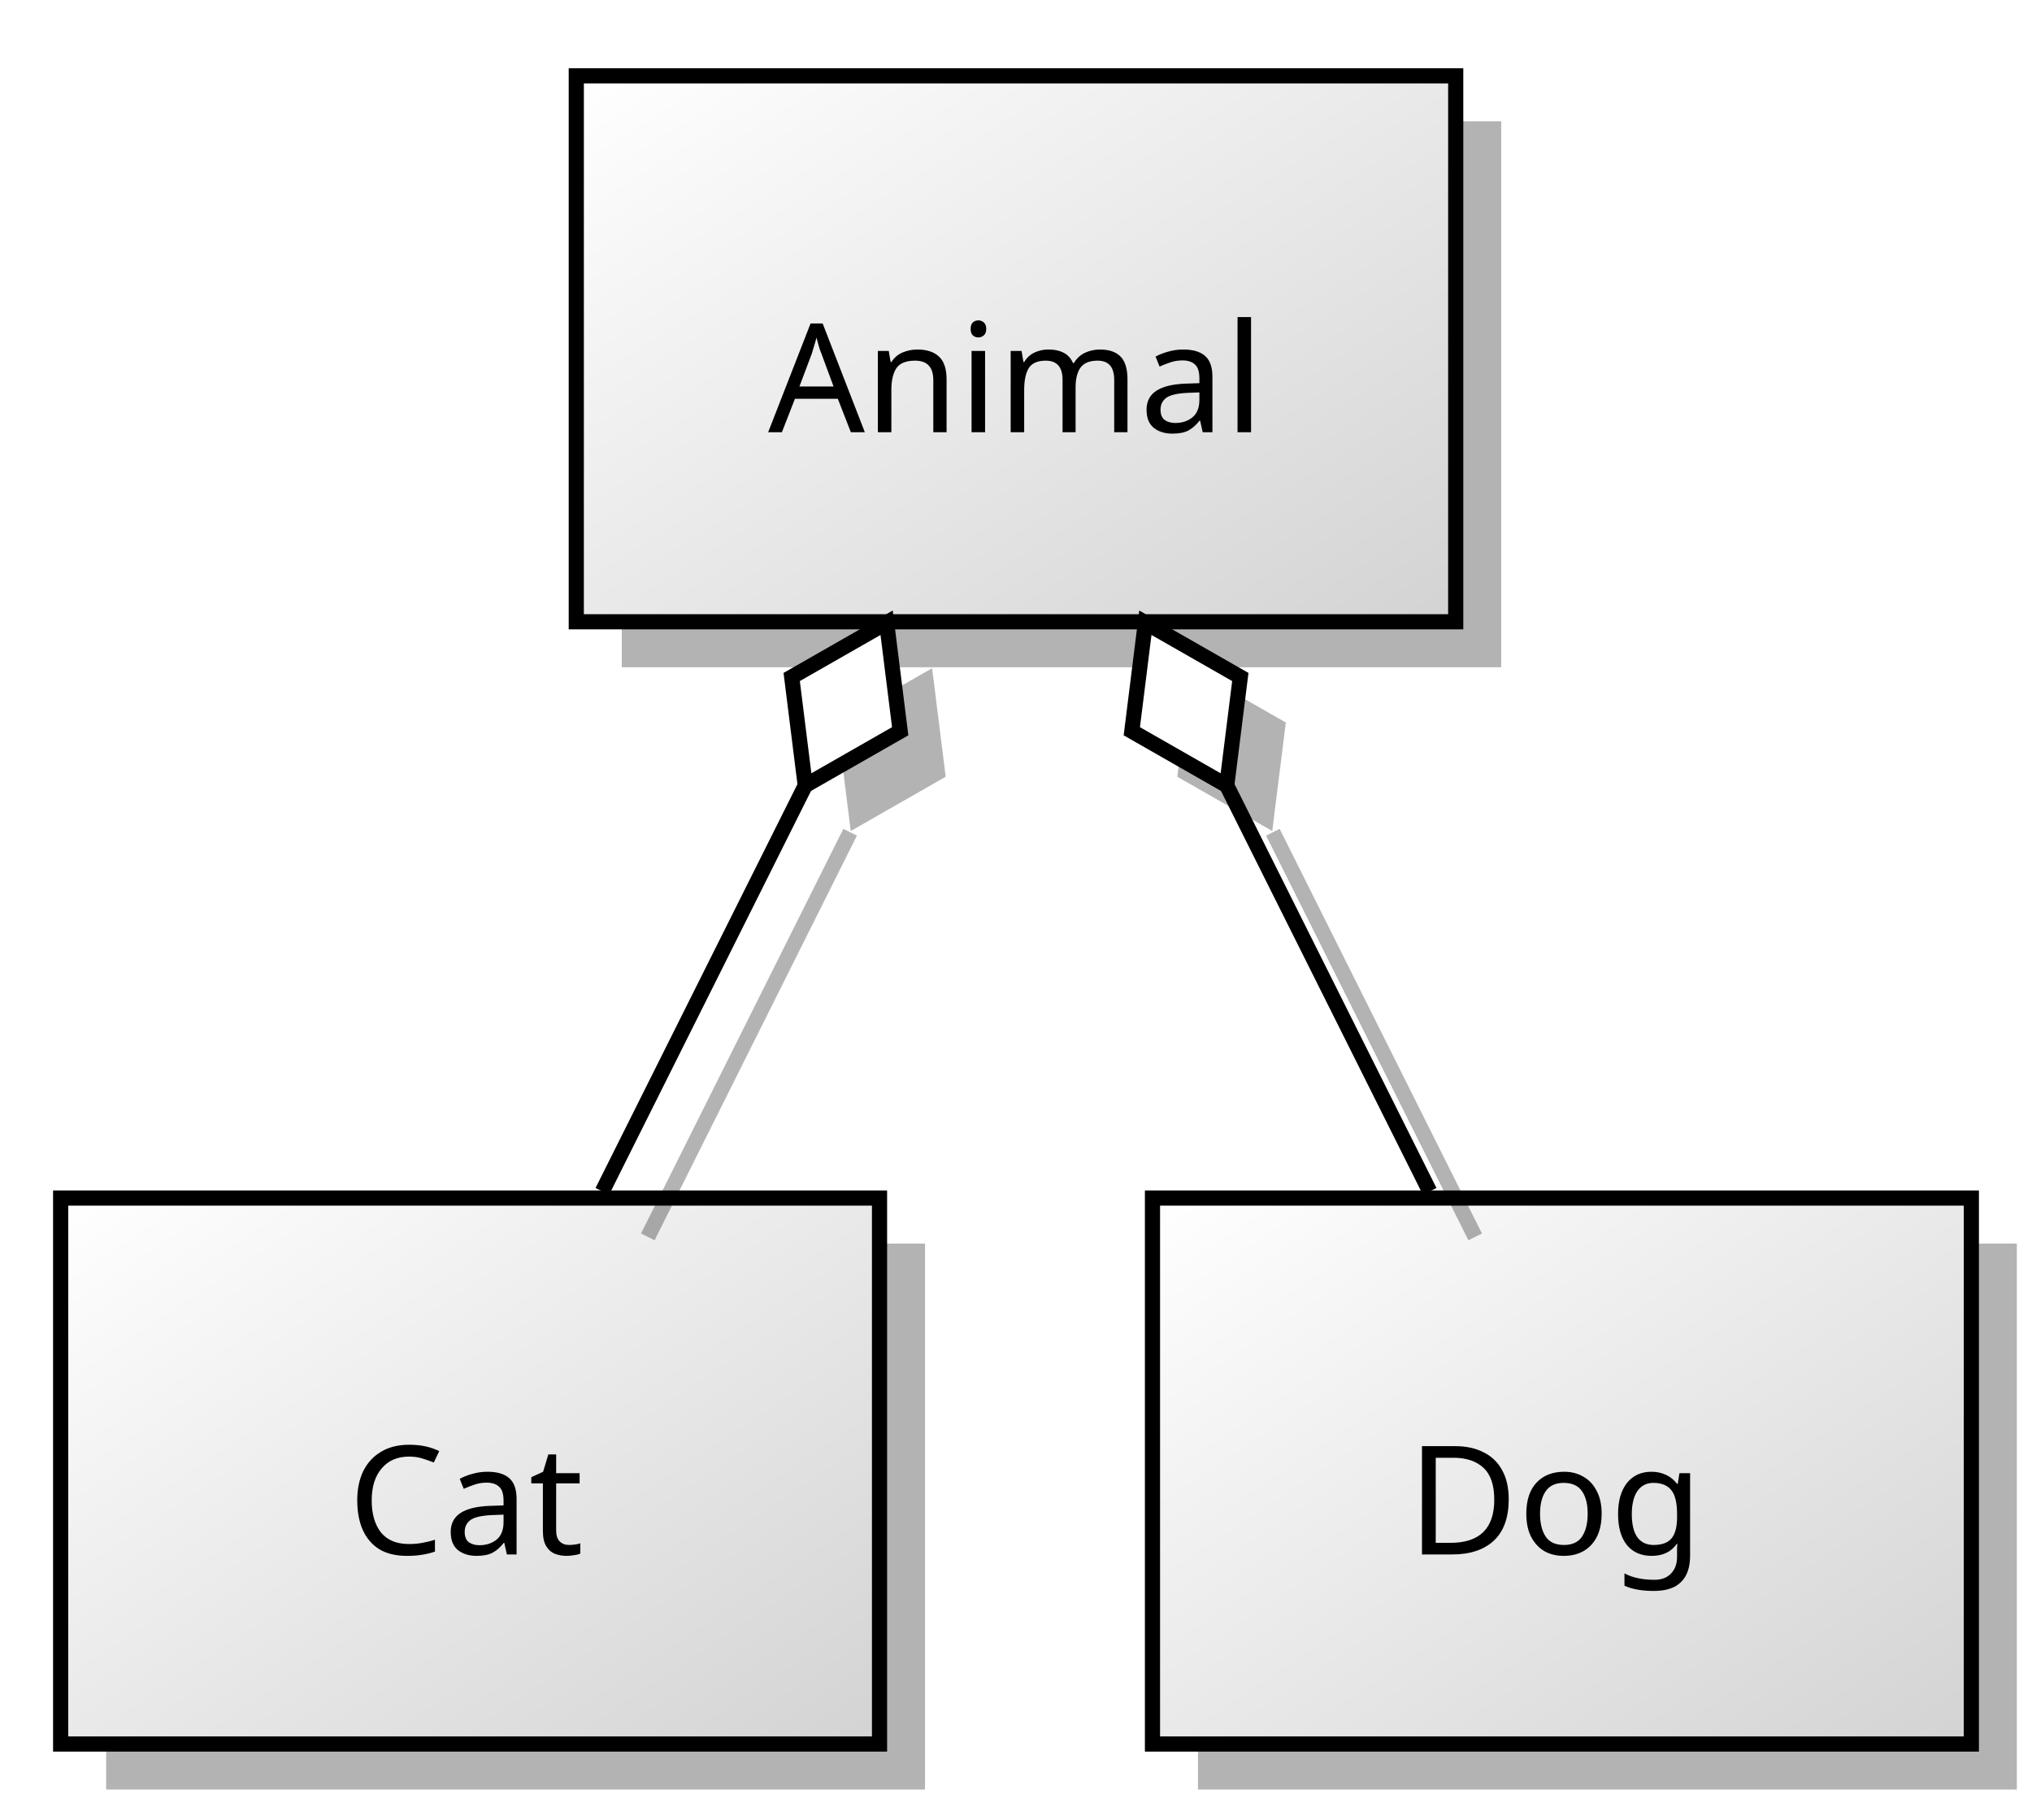
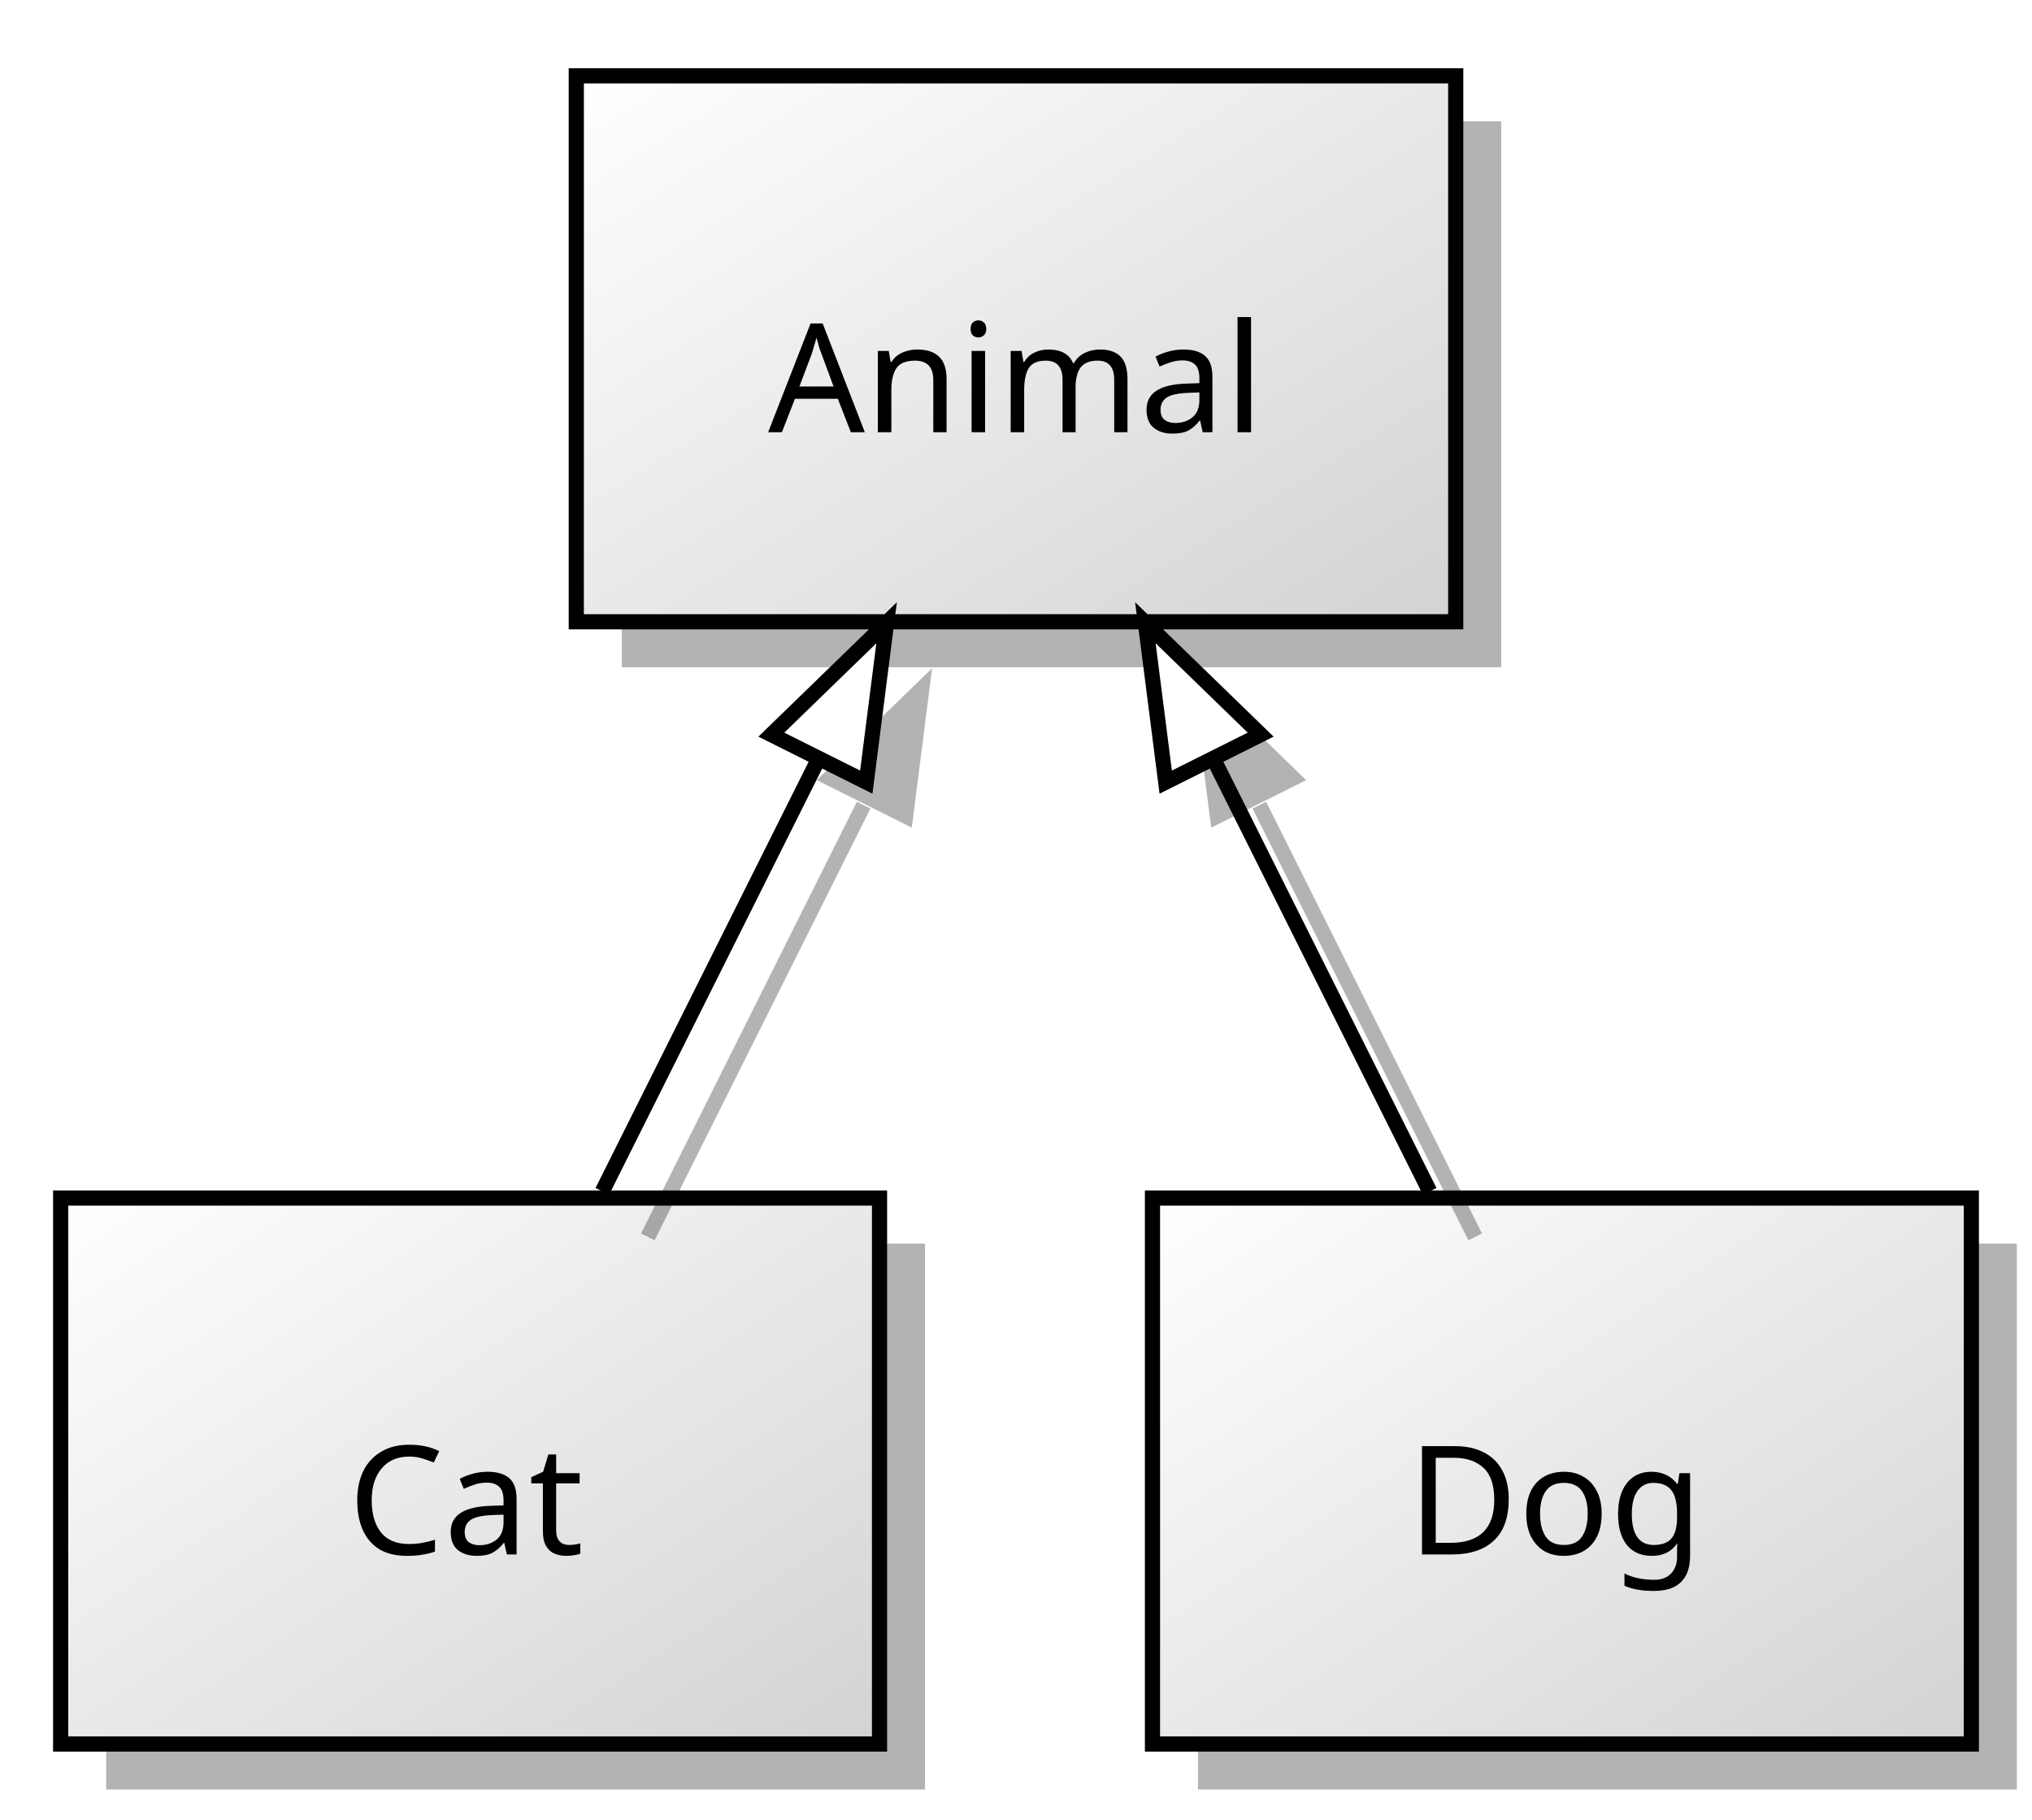
<svg xmlns="http://www.w3.org/2000/svg" width="134pt" height="120pt" viewBox="0.00 0.00 134.00 120.00">
  <defs>
    <linearGradient id="white" x1="0%" y1="0%" x2="0%" y2="0%">
      <stop offset="0%" style="stop-color:rgb(255,255,255);stop-opacity:1" />
    </linearGradient>
    <linearGradient id="aquamarine" x1="0%" y1="0%" x2="100%" y2="100%">
      <stop offset="0%" style="stop-color:rgb(255,255,255);stop-opacity:1" />
      <stop offset="100%" style="stop-color:rgb(127,255,212);stop-opacity:1" />
    </linearGradient>
    <linearGradient id="azure" x1="0%" y1="0%" x2="100%" y2="100%">
      <stop offset="0%" style="stop-color:rgb(255,255,255);stop-opacity:1" />
      <stop offset="100%" style="stop-color:rgb(240,255,255);stop-opacity:1" />
    </linearGradient>
    <linearGradient id="blue" x1="0%" y1="0%" x2="100%" y2="100%">
      <stop offset="0%" style="stop-color:rgb(255,255,255);stop-opacity:1" />
      <stop offset="100%" style="stop-color:rgb(0,0,255);stop-opacity:1" />
    </linearGradient>
    <linearGradient id="blueviolet" x1="0%" y1="0%" x2="100%" y2="100%">
      <stop offset="0%" style="stop-color:rgb(255,255,255);stop-opacity:1" />
      <stop offset="100%" style="stop-color:rgb(138,43,226);stop-opacity:1" />
    </linearGradient>
    <linearGradient id="brown" x1="0%" y1="0%" x2="100%" y2="100%">
      <stop offset="0%" style="stop-color:rgb(255,255,255);stop-opacity:1" />
      <stop offset="100%" style="stop-color:rgb(165,42,42);stop-opacity:1" />
    </linearGradient>
    <linearGradient id="cadetblue" x1="0%" y1="0%" x2="100%" y2="100%">
      <stop offset="0%" style="stop-color:rgb(255,255,255);stop-opacity:1" />
      <stop offset="100%" style="stop-color:rgb(95,158,160);stop-opacity:1" />
    </linearGradient>
    <linearGradient id="chocolate" x1="0%" y1="0%" x2="100%" y2="100%">
      <stop offset="0%" style="stop-color:rgb(255,255,255);stop-opacity:1" />
      <stop offset="100%" style="stop-color:rgb(210,105,30);stop-opacity:1" />
    </linearGradient>
    <linearGradient id="cornflowerblue" x1="0%" y1="0%" x2="100%" y2="100%">
      <stop offset="0%" style="stop-color:rgb(255,255,255);stop-opacity:1" />
      <stop offset="100%" style="stop-color:rgb(100,149,237);stop-opacity:1" />
    </linearGradient>
    <linearGradient id="crimson" x1="0%" y1="0%" x2="100%" y2="100%">
      <stop offset="0%" style="stop-color:rgb(255,255,255);stop-opacity:1" />
      <stop offset="100%" style="stop-color:rgb(220,20,60);stop-opacity:1" />
    </linearGradient>
    <linearGradient id="cyan" x1="0%" y1="0%" x2="100%" y2="100%">
      <stop offset="0%" style="stop-color:rgb(255,255,255);stop-opacity:1" />
      <stop offset="100%" style="stop-color:rgb(0,255,255);stop-opacity:1" />
    </linearGradient>
    <linearGradient id="darkgreen" x1="0%" y1="0%" x2="100%" y2="100%">
      <stop offset="0%" style="stop-color:rgb(255,255,255);stop-opacity:1" />
      <stop offset="100%" style="stop-color:rgb(0,100,0);stop-opacity:1" />
    </linearGradient>
    <linearGradient id="darkorange" x1="0%" y1="0%" x2="100%" y2="100%">
      <stop offset="0%" style="stop-color:rgb(255,255,255);stop-opacity:1" />
      <stop offset="100%" style="stop-color:rgb(255,140,0);stop-opacity:1" />
    </linearGradient>
    <linearGradient id="gold" x1="0%" y1="0%" x2="100%" y2="100%">
      <stop offset="0%" style="stop-color:rgb(255,255,255);stop-opacity:1" />
      <stop offset="100%" style="stop-color:rgb(255,215,0);stop-opacity:1" />
    </linearGradient>
    <linearGradient id="gray" x1="0%" y1="0%" x2="100%" y2="100%">
      <stop offset="0%" style="stop-color:rgb(255,255,255);stop-opacity:1" />
      <stop offset="100%" style="stop-color:rgb(192,192,192);stop-opacity:1" />
    </linearGradient>
    <linearGradient id="greenyellow" x1="0%" y1="0%" x2="100%" y2="100%">
      <stop offset="0%" style="stop-color:rgb(255,255,255);stop-opacity:1" />
      <stop offset="100%" style="stop-color:rgb(173,255,47);stop-opacity:1" />
    </linearGradient>
    <linearGradient id="green" x1="0%" y1="0%" x2="100%" y2="100%">
      <stop offset="0%" style="stop-color:rgb(255,255,255);stop-opacity:1" />
      <stop offset="100%" style="stop-color:rgb(0,255,0);stop-opacity:1" />
    </linearGradient>
    <linearGradient id="grey" x1="0%" y1="0%" x2="100%" y2="100%">
      <stop offset="0%" style="stop-color:rgb(255,255,255);stop-opacity:1" />
      <stop offset="100%" style="stop-color:rgb(192,192,192);stop-opacity:1" />
    </linearGradient>
    <linearGradient id="hotpink" x1="0%" y1="0%" x2="100%" y2="100%">
      <stop offset="0%" style="stop-color:rgb(255,255,255);stop-opacity:1" />
      <stop offset="100%" style="stop-color:rgb(255,105,180);stop-opacity:1" />
    </linearGradient>
    <linearGradient id="indianred" x1="0%" y1="0%" x2="100%" y2="100%">
      <stop offset="0%" style="stop-color:rgb(255,255,255);stop-opacity:1" />
      <stop offset="100%" style="stop-color:rgb(205,92,92);stop-opacity:1" />
    </linearGradient>
    <linearGradient id="indigo" x1="0%" y1="0%" x2="100%" y2="100%">
      <stop offset="0%" style="stop-color:rgb(255,255,255);stop-opacity:1" />
      <stop offset="100%" style="stop-color:rgb(75,0,130);stop-opacity:1" />
    </linearGradient>
    <linearGradient id="lavender" x1="0%" y1="0%" x2="100%" y2="100%">
      <stop offset="0%" style="stop-color:rgb(255,255,255);stop-opacity:1" />
      <stop offset="100%" style="stop-color:rgb(230,230,250);stop-opacity:1" />
    </linearGradient>
    <linearGradient id="lightblue" x1="0%" y1="0%" x2="100%" y2="100%">
      <stop offset="0%" style="stop-color:rgb(255,255,255);stop-opacity:1" />
      <stop offset="100%" style="stop-color:rgb(173,216,230);stop-opacity:1" />
    </linearGradient>
    <linearGradient id="lightgray" x1="0%" y1="0%" x2="100%" y2="100%">
      <stop offset="0%" style="stop-color:rgb(255,255,255);stop-opacity:1" />
      <stop offset="100%" style="stop-color:rgb(211,211,211);stop-opacity:1" />
    </linearGradient>
    <linearGradient id="lightgrey" x1="0%" y1="0%" x2="100%" y2="100%">
      <stop offset="0%" style="stop-color:rgb(255,255,255);stop-opacity:1" />
      <stop offset="100%" style="stop-color:rgb(211,211,211);stop-opacity:1" />
    </linearGradient>
    <linearGradient id="magenta" x1="0%" y1="0%" x2="100%" y2="100%">
      <stop offset="0%" style="stop-color:rgb(255,255,255);stop-opacity:1" />
      <stop offset="100%" style="stop-color:rgb(255,0,255);stop-opacity:1" />
    </linearGradient>
    <linearGradient id="maroon" x1="0%" y1="0%" x2="100%" y2="100%">
      <stop offset="0%" style="stop-color:rgb(255,255,255);stop-opacity:1" />
      <stop offset="100%" style="stop-color:rgb(176,48,96);stop-opacity:1" />
    </linearGradient>
    <linearGradient id="mediumblue" x1="0%" y1="0%" x2="100%" y2="100%">
      <stop offset="0%" style="stop-color:rgb(255,255,255);stop-opacity:1" />
      <stop offset="100%" style="stop-color:rgb(0,0,205);stop-opacity:1" />
    </linearGradient>
    <linearGradient id="mediumpurple" x1="0%" y1="0%" x2="100%" y2="100%">
      <stop offset="0%" style="stop-color:rgb(255,255,255);stop-opacity:1" />
      <stop offset="100%" style="stop-color:rgb(147,112,219);stop-opacity:1" />
    </linearGradient>
    <linearGradient id="orange" x1="0%" y1="0%" x2="100%" y2="100%">
      <stop offset="0%" style="stop-color:rgb(255,255,255);stop-opacity:1" />
      <stop offset="100%" style="stop-color:rgb(255,165,0);stop-opacity:1" />
    </linearGradient>
    <linearGradient id="pink" x1="0%" y1="0%" x2="100%" y2="100%">
      <stop offset="0%" style="stop-color:rgb(255,255,255);stop-opacity:1" />
      <stop offset="100%" style="stop-color:rgb(255,192,203);stop-opacity:1" />
    </linearGradient>
    <linearGradient id="purple" x1="0%" y1="0%" x2="100%" y2="100%">
      <stop offset="0%" style="stop-color:rgb(255,255,255);stop-opacity:1" />
      <stop offset="100%" style="stop-color:rgb(160,32,240);stop-opacity:1" />
    </linearGradient>
    <linearGradient id="red" x1="0%" y1="0%" x2="100%" y2="100%">
      <stop offset="0%" style="stop-color:rgb(255,255,255);stop-opacity:1" />
      <stop offset="100%" style="stop-color:rgb(255,0,0);stop-opacity:1" />
    </linearGradient>
    <linearGradient id="steelblue" x1="0%" y1="0%" x2="100%" y2="100%">
      <stop offset="0%" style="stop-color:rgb(255,255,255);stop-opacity:1" />
      <stop offset="100%" style="stop-color:rgb(70,130,180);stop-opacity:1" />
    </linearGradient>
    <linearGradient id="violet" x1="0%" y1="0%" x2="100%" y2="100%">
      <stop offset="0%" style="stop-color:rgb(255,255,255);stop-opacity:1" />
      <stop offset="100%" style="stop-color:rgb(238,130,238);stop-opacity:1" />
    </linearGradient>
    <linearGradient id="yellow" x1="0%" y1="0%" x2="100%" y2="100%">
      <stop offset="0%" style="stop-color:rgb(255,255,255);stop-opacity:1" />
      <stop offset="100%" style="stop-color:rgb(255,255,0);stop-opacity:1" />
    </linearGradient>
    <linearGradient id="none" x1="0%" y1="0%" x2="100%" y2="100%">
      <stop offset="0%" style="stop-color:rgb(255,255,255);stop-opacity:1" />
      <stop offset="100%" style="stop-color:rgb(255,255,255);stop-opacity:1" />
    </linearGradient>
  </defs>
  <g id="graph0" class="graph" transform="scale(1 1) rotate(0) translate(4 116)">
    <polygon fill="white" stroke="white" points="-4,5 -4,-116 131,-116 131,5 -4,5" />
    <g id="node1" class="node">
      <polygon fill="lightgrey" stroke="black" points="34.003,-75 34.003,-111 91.997,-111 91.997,-75 34.003,-75" style="fill: black; stroke: none; fill-opacity:0.3" transform="translate(3,3)" />
      <polygon fill="lightgrey" stroke="black" points="34.003,-75 34.003,-111 91.997,-111 91.997,-75 34.003,-75" style="fill:url(#lightgrey);stroke:black;" />
      <text text-anchor="middle" x="63" y="-87.5" font-family="Times,serif" font-size="14.00" style="font-size:10px; font-family:Verdana">Animal</text>
    </g>
    <g id="node2" class="node">
      <polygon fill="lightgrey" stroke="black" points="0,-1 0,-37 54,-37 54,-1 0,-1" style="fill: black; stroke: none; fill-opacity:0.3" transform="translate(3,3)" />
      <polygon fill="lightgrey" stroke="black" points="0,-1 0,-37 54,-37 54,-1 0,-1" style="fill:url(#lightgrey);stroke:black;" />
      <text text-anchor="middle" x="26.721" y="-13.5" font-family="Times,serif" font-size="14.00" style="font-size:10px; font-family:Verdana">Cat</text>
    </g>
    <g id="edge1" class="edge">
-       <polygon fill="none" stroke="black" points="49.102,-64.204 55.363,-67.782 54.468,-74.937 48.208,-71.359 49.102,-64.204" style="fill: black; stroke: none; fill-opacity:0.3" transform="translate(3,3)" />
-       <path fill="none" stroke="black" d="M49.061,-64.122C44.57,-55.14 39.724,-45.447 35.72,-37.441" style="fill: none; stroke: black; stroke-opacity:0.3" transform="translate(3,3)" />
-       <polygon fill="none" stroke="black" points="49.102,-64.204 55.363,-67.782 54.468,-74.937 48.208,-71.359 49.102,-64.204" style="fill:url(#none);stroke:black;" />
-       <path fill="none" stroke="black" d="M49.061,-64.122C44.57,-55.14 39.724,-45.447 35.72,-37.441" />
+       <polygon fill="none" stroke="black" points="46.866,-67.558 54.468,-74.937 53.127,-64.427 46.866,-67.558" style="fill: black; stroke: none; fill-opacity:0.3" transform="translate(3,3)" />
+       <path fill="none" stroke="black" d="M49.954,-65.908C45.22,-56.44 39.991,-45.981 35.72,-37.441" style="fill: none; stroke: black; stroke-opacity:0.3" transform="translate(3,3)" />
+       <polygon fill="none" stroke="black" points="46.866,-67.558 54.468,-74.937 53.127,-64.427 46.866,-67.558" style="fill:url(#none);stroke:black;" />
+       <path fill="none" stroke="black" d="M49.954,-65.908C45.22,-56.44 39.991,-45.981 35.72,-37.441" />
      <text text-anchor="middle" x="32.22" y="-40.241" font-family="Times,serif" font-size="14.00" style="font-size:10px; font-family:Verdana">  </text>
      <text text-anchor="middle" x="50.968" y="-60.937" font-family="Times,serif" font-size="14.00" style="font-size:10px; font-family:Verdana">  </text>
    </g>
    <g id="node3" class="node">
      <polygon fill="lightgrey" stroke="black" points="72,-1 72,-37 126,-37 126,-1 72,-1" style="fill: black; stroke: none; fill-opacity:0.3" transform="translate(3,3)" />
      <polygon fill="lightgrey" stroke="black" points="72,-1 72,-37 126,-37 126,-1 72,-1" style="fill:url(#lightgrey);stroke:black;" />
      <text text-anchor="middle" x="98.555" y="-13.5" font-family="Times,serif" font-size="14.00" style="font-size:10px; font-family:Verdana">Dog</text>
    </g>
    <g id="edge2" class="edge">
-       <polygon fill="none" stroke="black" points="76.898,-64.204 77.793,-71.359 71.531,-74.937 70.637,-67.782 76.898,-64.204" style="fill: black; stroke: none; fill-opacity:0.3" transform="translate(3,3)" />
-       <path fill="none" stroke="black" d="M76.939,-64.122C81.43,-55.14 86.276,-45.447 90.28,-37.441" style="fill: none; stroke: black; stroke-opacity:0.3" transform="translate(3,3)" />
-       <polygon fill="none" stroke="black" points="76.898,-64.204 77.793,-71.359 71.531,-74.937 70.637,-67.782 76.898,-64.204" style="fill:url(#none);stroke:black;" />
-       <path fill="none" stroke="black" d="M76.939,-64.122C81.43,-55.14 86.276,-45.447 90.28,-37.441" />
+       <polygon fill="none" stroke="black" points="72.873,-64.427 71.531,-74.937 79.134,-67.558 72.873,-64.427" style="fill: black; stroke: none; fill-opacity:0.3" transform="translate(3,3)" />
+       <path fill="none" stroke="black" d="M76.046,-65.908C80.78,-56.44 86.009,-45.981 90.28,-37.441" style="fill: none; stroke: black; stroke-opacity:0.3" transform="translate(3,3)" />
+       <polygon fill="none" stroke="black" points="72.873,-64.427 71.531,-74.937 79.134,-67.558 72.873,-64.427" style="fill:url(#none);stroke:black;" />
+       <path fill="none" stroke="black" d="M76.046,-65.908C80.78,-56.44 86.009,-45.981 90.28,-37.441" />
      <text text-anchor="middle" x="86.78" y="-40.241" font-family="Times,serif" font-size="14.00" style="font-size:10px; font-family:Verdana">  </text>
      <text text-anchor="middle" x="68.031" y="-60.937" font-family="Times,serif" font-size="14.00" style="font-size:10px; font-family:Verdana">  </text>
    </g>
  </g>
</svg>
